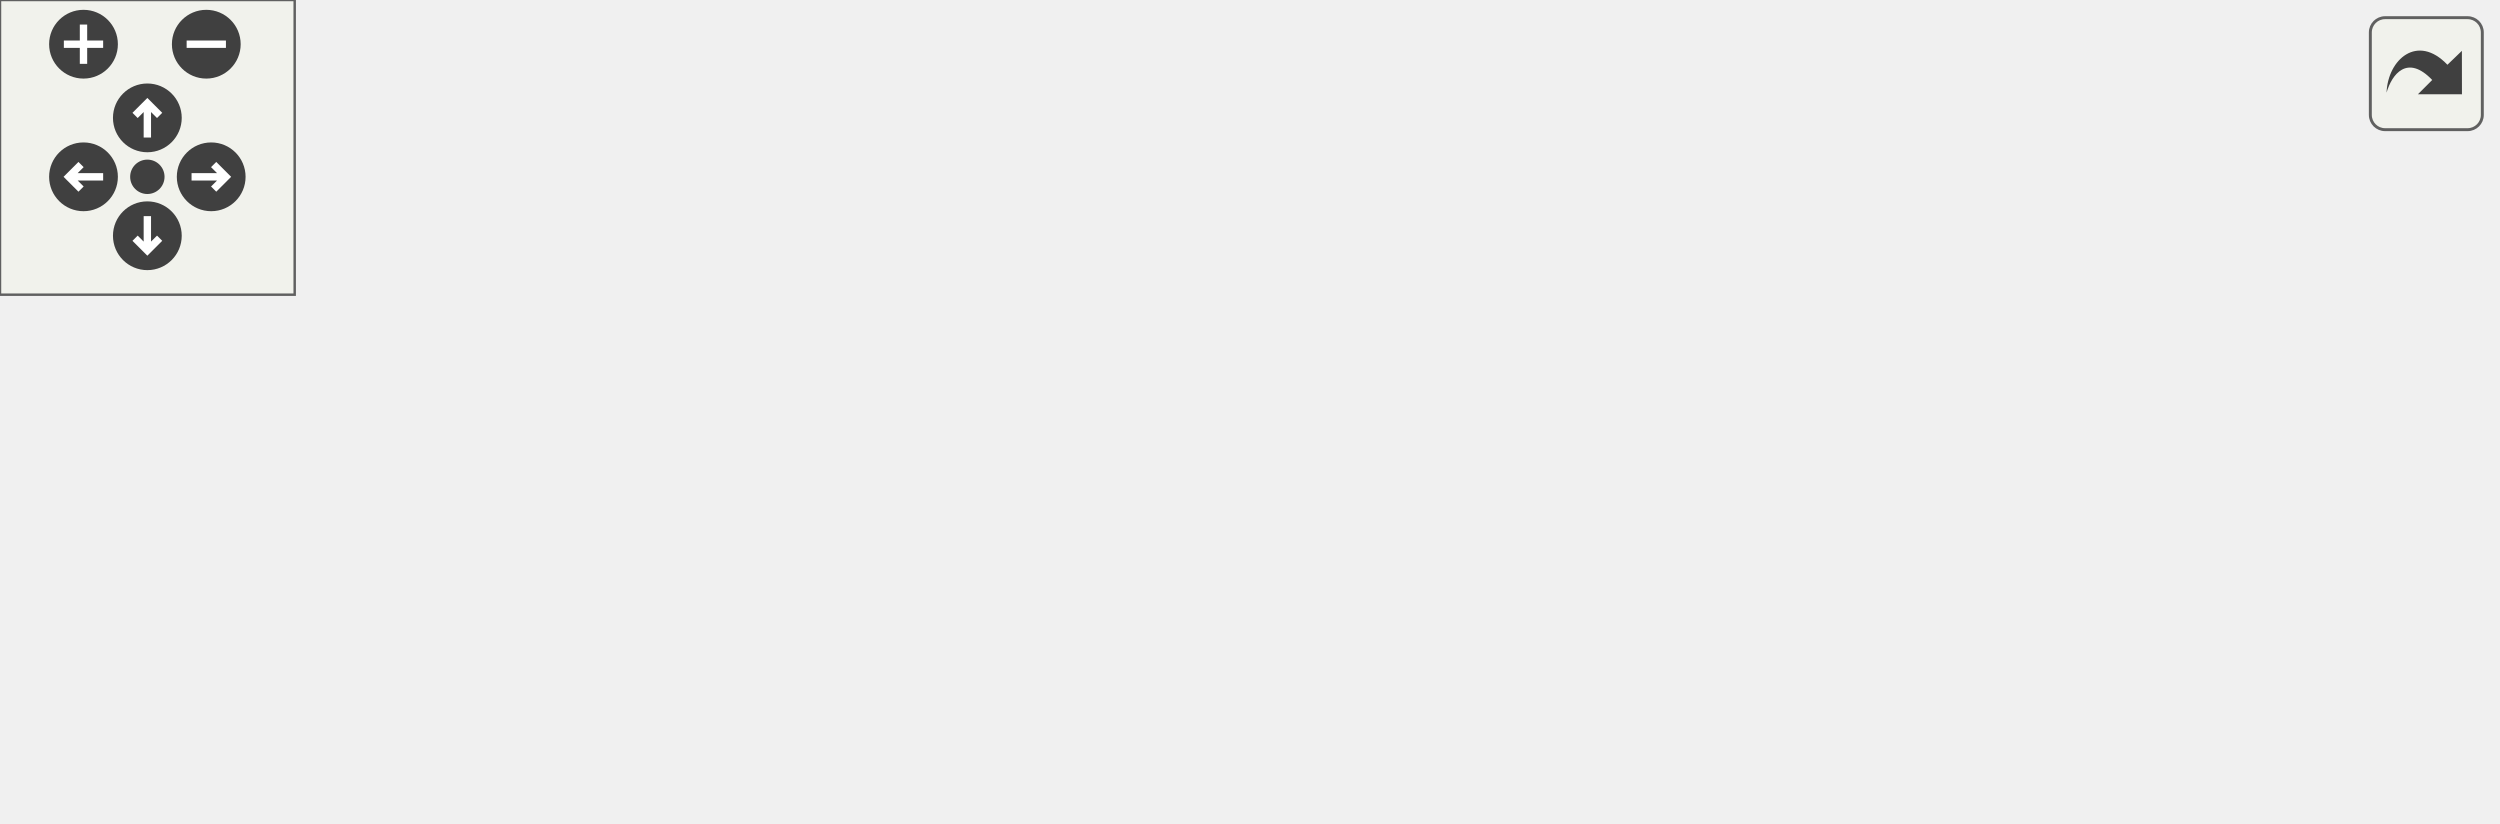
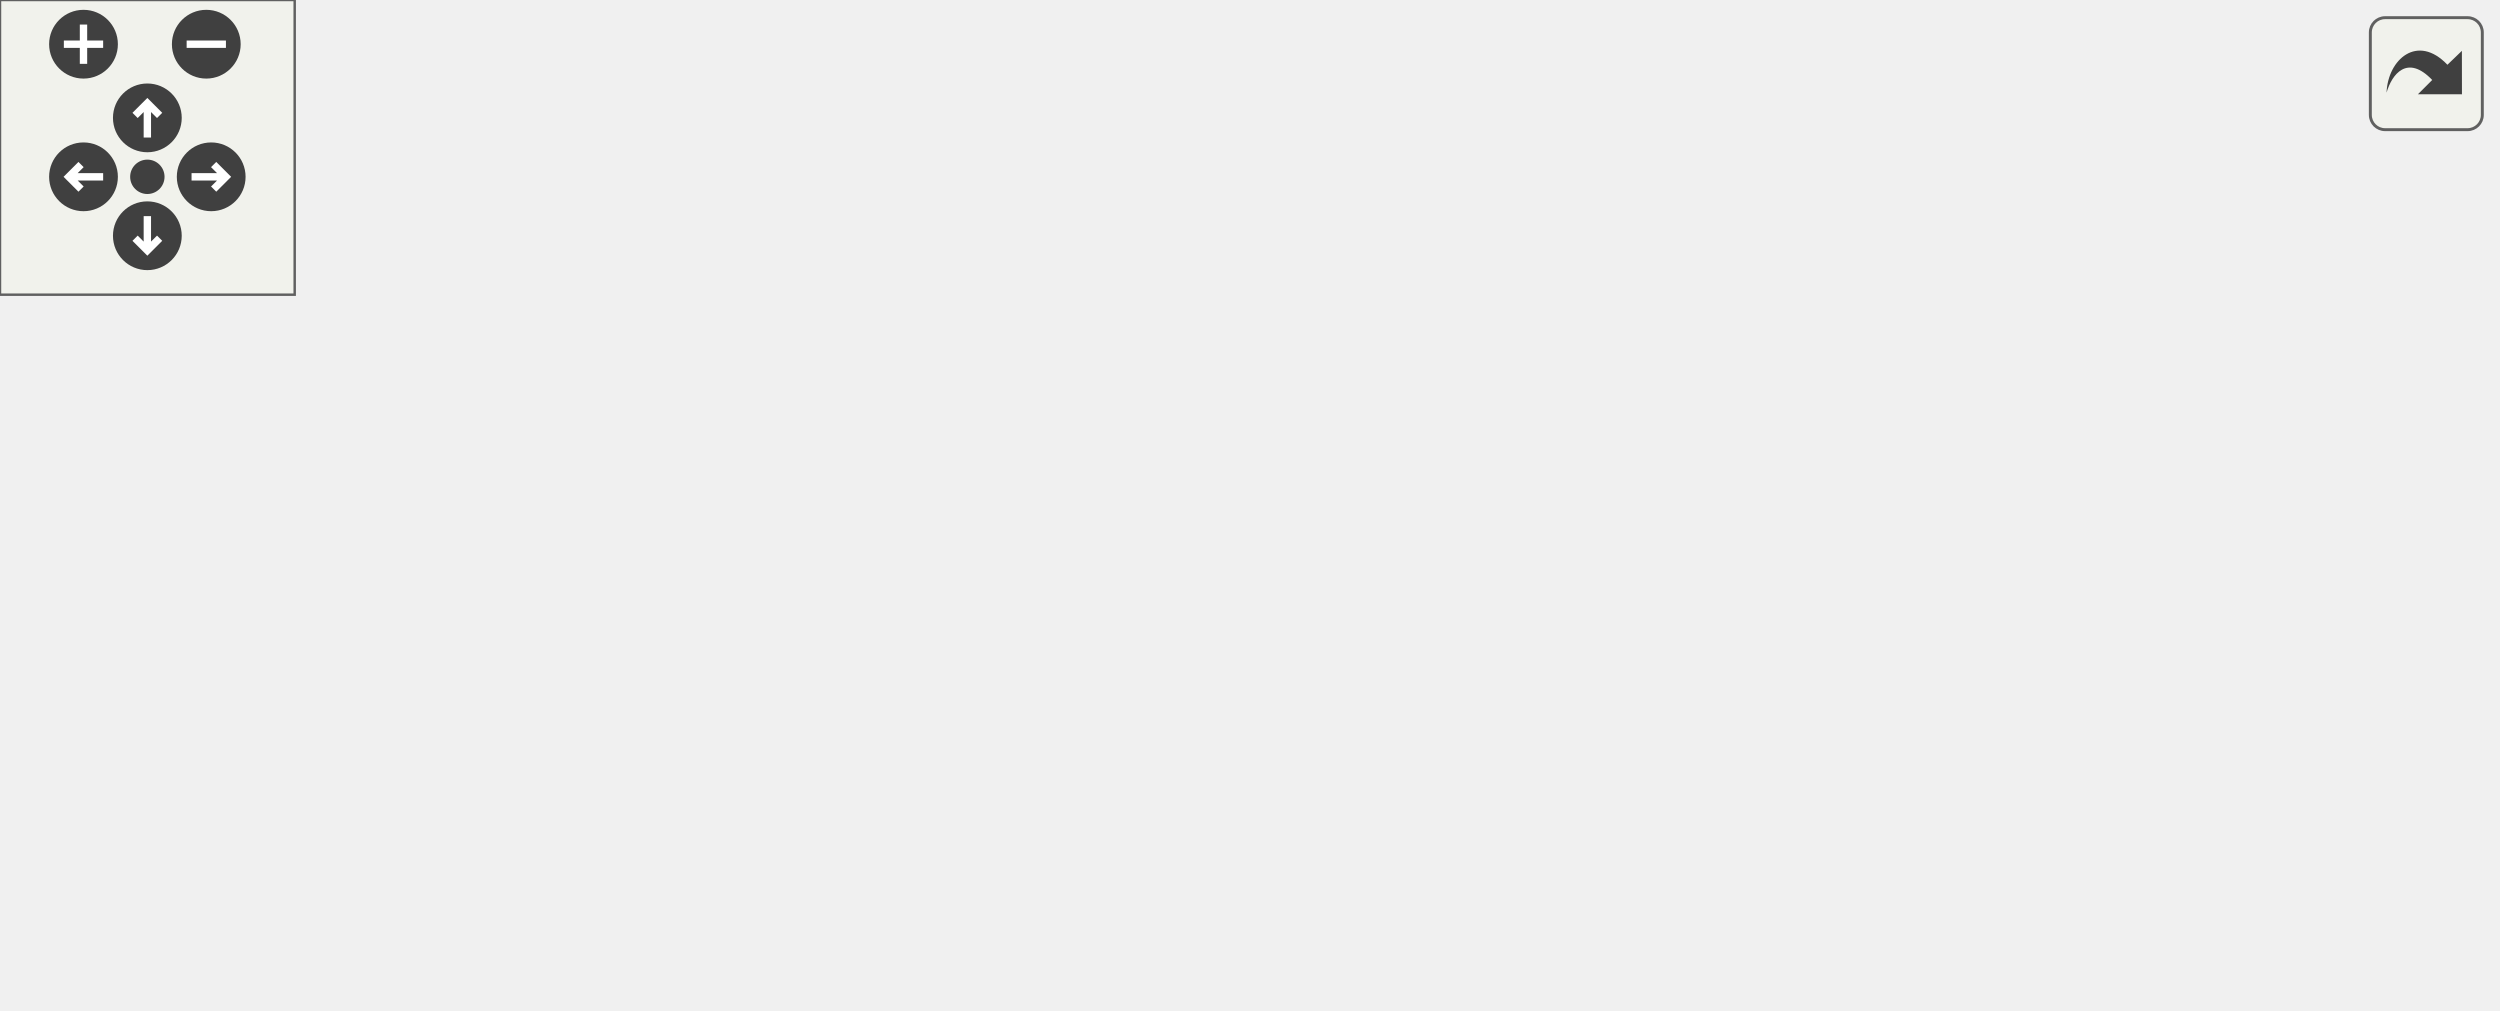
<svg xmlns="http://www.w3.org/2000/svg" xmlns:xlink="http://www.w3.org/1999/xlink" id="main" version="1.1" xml:space="preserve">
  <style type="text/css">
.edge:hover path { stroke: red; }
.edge:hover polygon { stroke: red; fill: red; }
</style>
  <defs>
    <circle id="rim" cx="0" cy="0" r="7" />
    <circle id="rim2" cx="0" cy="0" r="3.5" />
    <g id="zoomPlus">
      <use xlink:href="#rim" fill="#404040">
        <set attributeName="fill" to="#808080" begin="zoomplus.mouseover" end="zoomplus.mouseout" />
      </use>
      <path d="M-4,0h8M0,-4v8" fill="none" stroke="white" stroke-width="1.5" pointer-events="none" />
    </g>
    <g id="zoomMin">
      <use xlink:href="#rim" fill="#404040">
        <set attributeName="fill" to="#808080" begin="zoomminus.mouseover" end="zoomminus.mouseout" />
      </use>
      <path d="M-4,0h8" fill="none" stroke="white" stroke-width="1.5" pointer-events="none" />
    </g>
    <g id="dirArrow">
      <path fill="none" stroke="white" stroke-width="1.5" d="M0,-3.0v7 M-2.5,-0.5L0,-3.0L2.5,-0.5" />
    </g>
    <g id="resetDef">
      <use xlink:href="#rim2" fill="#404040">
        <set attributeName="fill" to="#808080" begin="reset.mouseover" end="reset.mouseout" />
      </use>
    </g>
  </defs>
  <svg id="graph" class="graph">
    <g id="viewport">
      <g id="node1" class="node">
        <g id="a_node1">
          <a xlink:title=" ">
-             <polygon fill="#bfbfbf" stroke="black" points="0,-38.5 0,-57.5 108,-57.5 108,-38.5 0,-38.5" />
-             <text text-anchor="middle" x="54" y="-45.5" font-family="Helvetica,sans-Serif" font-size="10.00">lemons::tests::Test</text>
+             <polygon fill="#bfbfbf" stroke="black" points="0,-57.5 0,-76.5 108,-76.5 108,-57.5 0,-57.5" />
+             <text text-anchor="middle" x="54" y="-64.5" font-family="Helvetica,sans-Serif" font-size="10.00">lemons::tests::Test</text>
          </a>
        </g>
      </g>
      <g id="node2" class="node">
        <g id="a_node2">
          <a xlink:href="structlemons_1_1tests_1_1_audio_processor_test_base.html" target="_top" xlink:title=" ">
-             <polygon fill="none" stroke="black" points="144,-77 144,-107 308,-107 308,-77 144,-77" />
-             <text text-anchor="start" x="152" y="-95" font-family="Helvetica,sans-Serif" font-size="10.00">lemons::tests::AudioProcessor</text>
-             <text text-anchor="middle" x="226" y="-84" font-family="Helvetica,sans-Serif" font-size="10.00">TestBase</text>
+             <polygon fill="none" stroke="black" points="144,-115 144,-145 308,-145 308,-115 144,-115" />
+             <text text-anchor="start" x="152" y="-133" font-family="Helvetica,sans-Serif" font-size="10.00">lemons::tests::AudioProcessor</text>
+             <text text-anchor="middle" x="226" y="-122" font-family="Helvetica,sans-Serif" font-size="10.00">TestBase</text>
          </a>
        </g>
      </g>
      <g id="edge1" class="edge">
-         <path fill="none" stroke="midnightblue" d="M101.74,-60.1C121.85,-65.3 145.56,-71.44 166.79,-76.93" />
-         <polygon fill="midnightblue" stroke="midnightblue" points="102.45,-56.66 91.89,-57.55 100.69,-63.44 102.45,-56.66" />
+         <path fill="none" stroke="midnightblue" d="M85.07,-80.77C102.18,-88.36 124.09,-97.7 144,-105 153.4,-108.45 163.52,-111.82 173.31,-114.93" />
+         <polygon fill="midnightblue" stroke="midnightblue" points="86.17,-77.42 75.61,-76.53 83.31,-83.81 86.17,-77.42" />
      </g>
      <g id="node4" class="node">
        <g id="a_node4">
          <a xlink:href="structlemons_1_1tests_1_1_core_test.html" target="_top" xlink:title=" ">
-             <polygon fill="none" stroke="black" points="160.5,-38.5 160.5,-57.5 291.5,-57.5 291.5,-38.5 160.5,-38.5" />
-             <text text-anchor="middle" x="226" y="-45.5" font-family="Helvetica,sans-Serif" font-size="10.00">lemons::tests::CoreTest</text>
+             <polygon fill="none" stroke="black" points="160.5,-76.5 160.5,-95.5 291.5,-95.5 291.5,-76.5 160.5,-76.5" />
+             <text text-anchor="middle" x="226" y="-83.5" font-family="Helvetica,sans-Serif" font-size="10.00">lemons::tests::CoreTest</text>
          </a>
        </g>
      </g>
      <g id="edge3" class="edge">
-         <path fill="none" stroke="midnightblue" d="M118.55,-48C132.17,-48 146.57,-48 160.22,-48" />
-         <polygon fill="midnightblue" stroke="midnightblue" points="118.32,-44.5 108.32,-48 118.32,-51.5 118.32,-44.5" />
+         <path fill="none" stroke="midnightblue" d="M118.55,-74.1C132.17,-75.62 146.57,-77.23 160.22,-78.76" />
+         <polygon fill="midnightblue" stroke="midnightblue" points="118.65,-70.59 108.32,-72.96 117.87,-77.55 118.65,-70.59" />
      </g>
      <g id="node5" class="node">
        <g id="a_node5">
          <a xlink:href="structlemons_1_1tests_1_1_dsp_test.html" target="_top" xlink:title=" ">
-             <polygon fill="none" stroke="black" points="162.5,-0.5 162.5,-19.5 289.5,-19.5 289.5,-0.5 162.5,-0.5" />
-             <text text-anchor="middle" x="226" y="-7.5" font-family="Helvetica,sans-Serif" font-size="10.00">lemons::tests::DspTest</text>
+             <polygon fill="none" stroke="black" points="162.5,-38.5 162.5,-57.5 289.5,-57.5 289.5,-38.5 162.5,-38.5" />
+             <text text-anchor="middle" x="226" y="-45.5" font-family="Helvetica,sans-Serif" font-size="10.00">lemons::tests::DspTest</text>
          </a>
        </g>
      </g>
      <g id="edge4" class="edge">
-         <path fill="none" stroke="midnightblue" d="M107.9,-36.18C131.87,-30.82 159.82,-24.57 182.41,-19.52" />
-         <polygon fill="midnightblue" stroke="midnightblue" points="106.89,-32.81 97.9,-38.41 108.42,-39.65 106.89,-32.81" />
+         <path fill="none" stroke="midnightblue" d="M118.57,-59.9C132.88,-58.3 148.07,-56.6 162.35,-55" />
+         <polygon fill="midnightblue" stroke="midnightblue" points="117.87,-56.45 108.32,-61.04 118.65,-63.41 117.87,-56.45" />
+       </g>
+       <g id="node6" class="node">
+         <g id="a_node6">
+           <a xlink:href="structlemons_1_1tests_1_1_midi_test.html" target="_top" xlink:title=" ">
+             <polygon fill="none" stroke="black" points="161.5,-0.5 161.5,-19.5 290.5,-19.5 290.5,-0.5 161.5,-0.5" />
+             <text text-anchor="middle" x="226" y="-7.5" font-family="Helvetica,sans-Serif" font-size="10.00">lemons::tests::MidiTest</text>
+           </a>
+         </g>
+       </g>
+       <g id="edge5" class="edge">
+         <path fill="none" stroke="midnightblue" d="M84.22,-53.01C101.35,-45.19 123.58,-35.7 144,-29 154.84,-25.44 166.71,-22.27 177.93,-19.59" />
+         <polygon fill="midnightblue" stroke="midnightblue" points="82.37,-50.01 74.77,-57.39 85.31,-56.36 82.37,-50.01" />
      </g>
      <g id="node3" class="node">
        <g id="a_node3">
          <a xlink:href="structlemons_1_1tests_1_1_audio_processor_test.html" target="_top" xlink:title=" ">
-             <polygon fill="none" stroke="black" points="344,-77 344,-107 508,-107 508,-77 344,-77" />
-             <text text-anchor="start" x="352" y="-95" font-family="Helvetica,sans-Serif" font-size="10.00">lemons::tests::AudioProcessor</text>
-             <text text-anchor="middle" x="426" y="-84" font-family="Helvetica,sans-Serif" font-size="10.00">Test&lt; ProcessorType, &gt;</text>
+             <polygon fill="none" stroke="black" points="344,-115 344,-145 508,-145 508,-115 344,-115" />
+             <text text-anchor="start" x="352" y="-133" font-family="Helvetica,sans-Serif" font-size="10.00">lemons::tests::AudioProcessor</text>
+             <text text-anchor="middle" x="426" y="-122" font-family="Helvetica,sans-Serif" font-size="10.00">Test&lt; ProcessorType, &gt;</text>
          </a>
        </g>
      </g>
      <g id="edge2" class="edge">
-         <path fill="none" stroke="midnightblue" d="M318.36,-92C326.82,-92 335.35,-92 343.7,-92" />
-         <polygon fill="midnightblue" stroke="midnightblue" points="318.11,-88.5 308.11,-92 318.11,-95.5 318.11,-88.5" />
+         <path fill="none" stroke="midnightblue" d="M318.36,-130C326.82,-130 335.35,-130 343.7,-130" />
+         <polygon fill="midnightblue" stroke="midnightblue" points="318.11,-126.5 308.11,-130 318.11,-133.5 318.11,-126.5" />
      </g>
    </g>
  </svg>
  <g id="navigator" transform="translate(0 0)" fill="#404254">
    <rect fill="#f2f5e9" fill-opacity="0.5" stroke="#606060" stroke-width=".5" x="0" y="0" width="60" height="60" />
    <use id="zoomplus" xlink:href="#zoomPlus" x="17" y="9" />
    <use id="zoomminus" xlink:href="#zoomMin" x="42" y="9" />
    <use id="reset" xlink:href="#resetDef" x="30" y="36" />
    <g id="arrowUp" xlink:href="#dirArrow" transform="translate(30 24)">
      <use xlink:href="#rim" fill="#404040">
        <set attributeName="fill" to="#808080" begin="arrowUp.mouseover" end="arrowUp.mouseout" />
      </use>
      <path fill="none" stroke="white" stroke-width="1.5" d="M0,-3.0v7 M-2.5,-0.5L0,-3.0L2.5,-0.5" />
    </g>
    <g id="arrowRight" xlink:href="#dirArrow" transform="rotate(90) translate(36 -43)">
      <use xlink:href="#rim" fill="#404040">
        <set attributeName="fill" to="#808080" begin="arrowRight.mouseover" end="arrowRight.mouseout" />
      </use>
      <path fill="none" stroke="white" stroke-width="1.5" d="M0,-3.0v7 M-2.5,-0.5L0,-3.0L2.5,-0.5" />
    </g>
    <g id="arrowDown" xlink:href="#dirArrow" transform="rotate(180) translate(-30 -48)">
      <use xlink:href="#rim" fill="#404040">
        <set attributeName="fill" to="#808080" begin="arrowDown.mouseover" end="arrowDown.mouseout" />
      </use>
      <path fill="none" stroke="white" stroke-width="1.5" d="M0,-3.0v7 M-2.5,-0.5L0,-3.0L2.5,-0.5" />
    </g>
    <g id="arrowLeft" xlink:href="#dirArrow" transform="rotate(270) translate(-36 17)">
      <use xlink:href="#rim" fill="#404040">
        <set attributeName="fill" to="#808080" begin="arrowLeft.mouseover" end="arrowLeft.mouseout" />
      </use>
      <path fill="none" stroke="white" stroke-width="1.5" d="M0,-3.0v7 M-2.5,-0.5L0,-3.0L2.5,-0.5" />
    </g>
  </g>
  <svg viewBox="0 0 15 15" width="100%" height="30px" preserveAspectRatio="xMaxYMin meet">
    <g id="arrow_out" transform="scale(0.3 0.3)">
      <a xlink:href="classlemons_1_1tests_1_1_test__inherit__graph_org.svg" target="_base">
        <rect id="button" ry="5" rx="5" y="6" x="6" height="38" width="38" fill="#f2f5e9" fill-opacity="0.5" stroke="#606060" stroke-width="1.0" />
        <path id="arrow" d="M 11.5,31.437 C 11.94,20.098 22.043,11.323 32.159,21.979 L 37.069,17.246 C 37.069,17.246 37.088,32 37.088,32 L 22.16,31.978 C 22.16,31.978 26.998,27.14 26.998,27.14 C 18.529,18.264 13.292,25.23 11.5,31.437 z" style="fill:#404040;" />
      </a>
    </g>
  </svg>
</svg>
